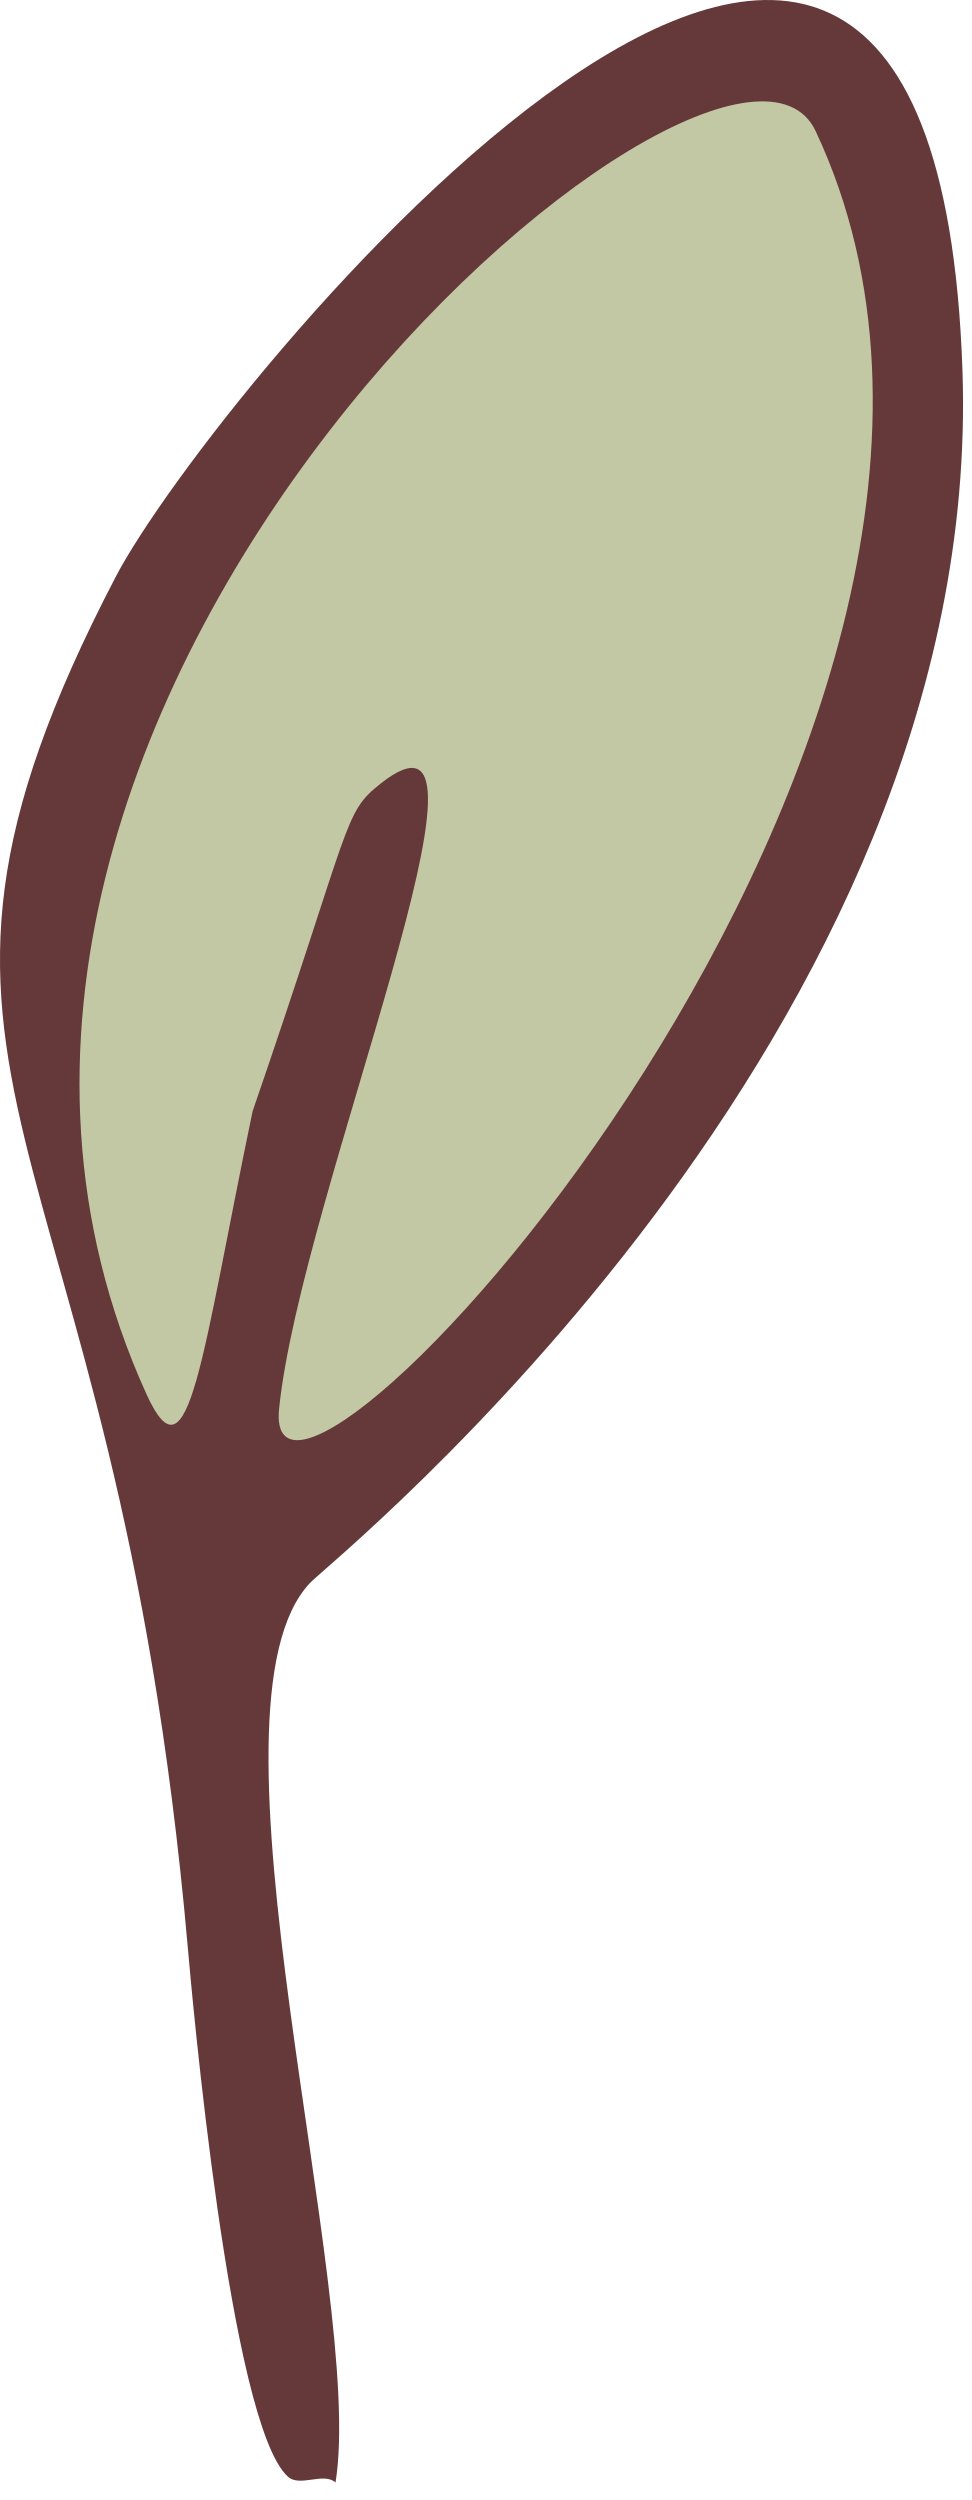
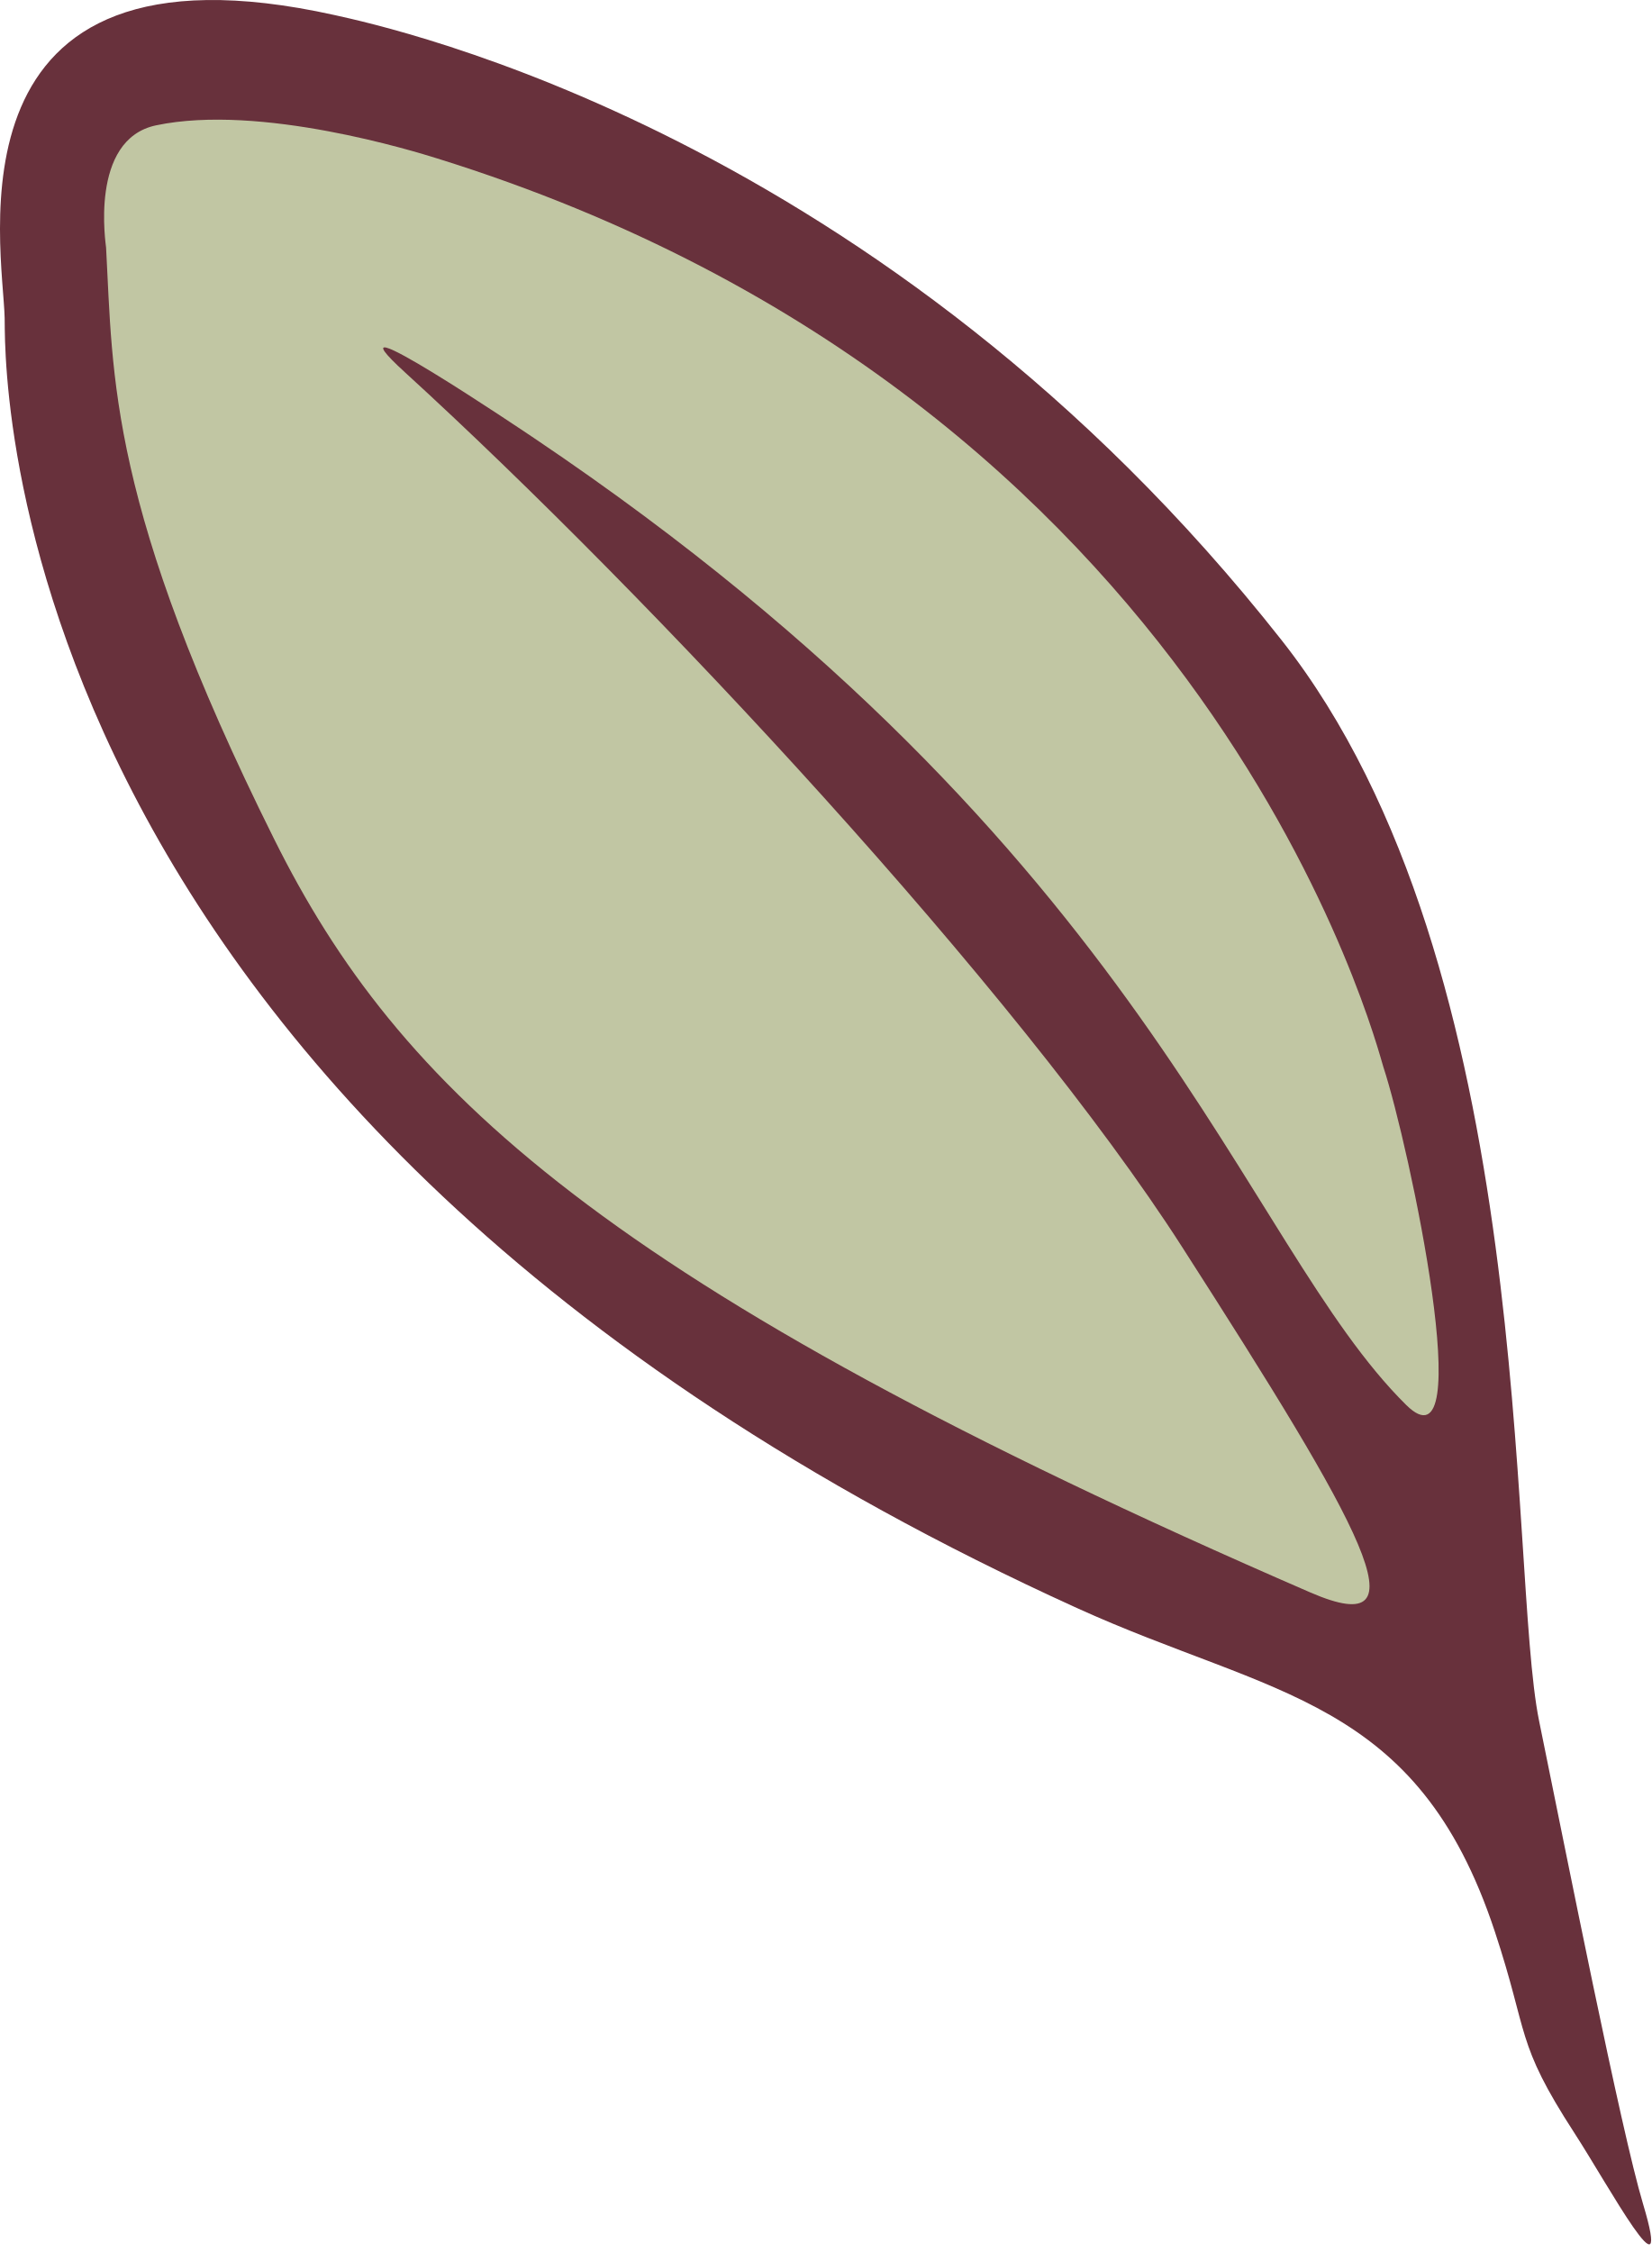
- <svg xmlns="http://www.w3.org/2000/svg" width="100%" height="100%" viewBox="0 0 47 121" version="1.1" xml:space="preserve" style="fill-rule:evenodd;clip-rule:evenodd;stroke-linejoin:round;stroke-miterlimit:2;">
-   <g transform="matrix(1,0,0,1,-5593.612,-12584.415)">
-     <g transform="matrix(1.625,0,0,1.625,4007,12179)">
-       <path d="M986.37,323.426C986.016,323.109 985.309,323.573 984.955,323.256C983.219,321.703 982.081,308.751 981.968,307.471C979.777,282.526 971.922,281.833 979.823,266.666C982.649,261.24 1004.163,234.876 1005.043,260.516C1005.721,280.3 986.265,295.959 985.632,296.611C982.078,300.271 987.279,317.815 986.37,323.426Z" style="fill:rgb(101,57,57);" />
+ <svg xmlns="http://www.w3.org/2000/svg" width="100%" height="100%" viewBox="0 0 212 289" version="1.1" xml:space="preserve" style="fill-rule:evenodd;clip-rule:evenodd;stroke-linejoin:round;stroke-miterlimit:2;">
+   <g transform="matrix(1,0,0,1,-5877.534,-12507.708)">
+     <g transform="matrix(1,0,0,1,5794,12455)">
+       <path d="M84.131,93.516C83.925,84.502 75.797,43.397 126.471,54.641C133.759,56.258 196.821,69.878 248.022,134.878C281.169,176.959 277.02,253.838 281.061,273.584C284.603,290.893 291.554,326.067 294.39,335.52C298.376,348.81 290.01,333.261 285.59,326.442C277.955,314.662 279.786,313.904 275.361,300.547C265.396,270.462 246.878,270.493 221.712,259.054C79.776,194.537 84.314,95.466 84.131,93.516Z" style="fill:rgb(104,49,60);" />
    </g>
-     <g transform="matrix(1.625,0,0,1.625,4007,12179)">
-       <path d="M983.9,282.585C982.379,289.88 982.014,293.814 980.742,291.017C971.345,270.339 998.007,247.722 1000.67,253.391C1008.988,271.1 984.067,297.691 984.689,291.453C985.321,285.11 991.96,269.474 987.714,272.824C986.581,273.718 986.889,273.901 983.9,282.585Z" style="fill:rgb(194,199,164);" />
+     <g transform="matrix(1,0,0,1,5794,12455)">
+       <path d="M97.149,84.489C97.158,84.309 94.907,70.611 103.569,68.791C116.954,65.978 136.874,72.178 139.649,73.042C239.408,104.094 260.346,187.437 261.069,189.634C264.403,199.757 273.405,242.3 263.996,233.005C242.93,212.196 230.944,162.049 152.17,108.993C150.929,108.157 124.158,90.126 135.509,100.493C167.087,129.332 214.104,179.785 235.211,212.686C258.354,248.758 266.822,263.628 251.69,257.065C160.678,217.589 134.595,192.263 118.717,160.39C97.376,117.551 98.053,101.01 97.149,84.489Z" style="fill:rgb(193,198,163);" />
    </g>
  </g>
</svg>
